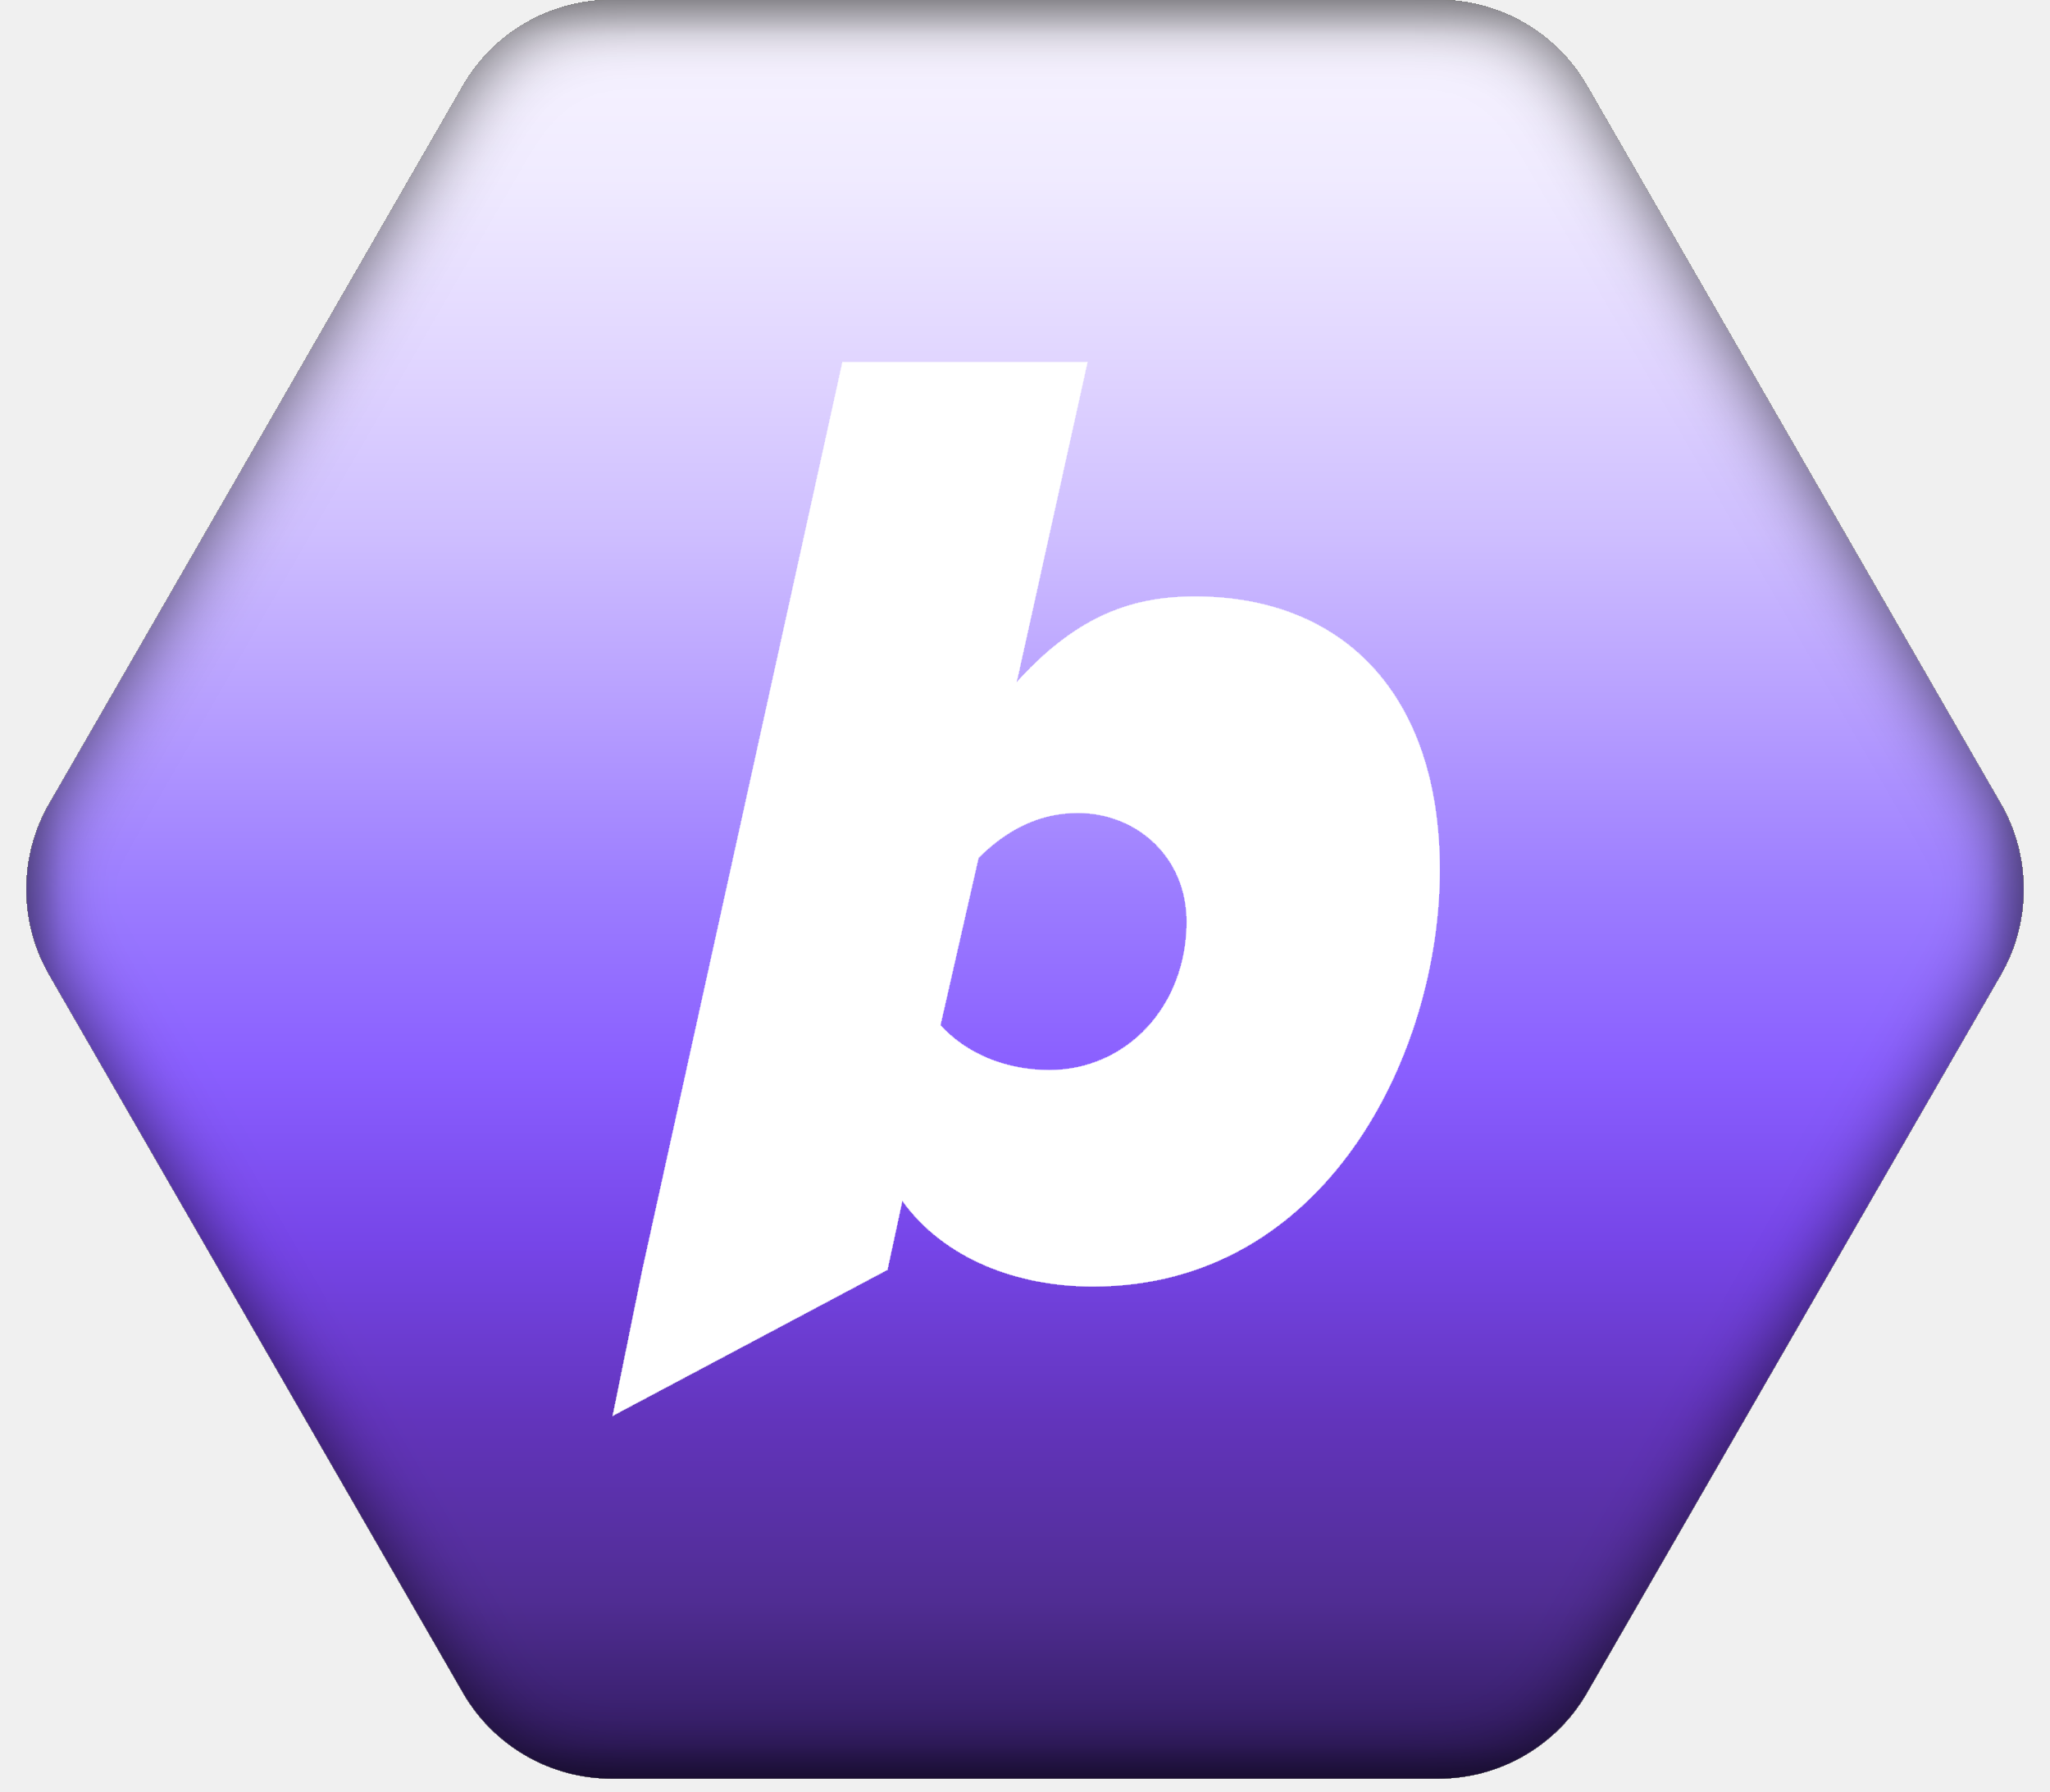
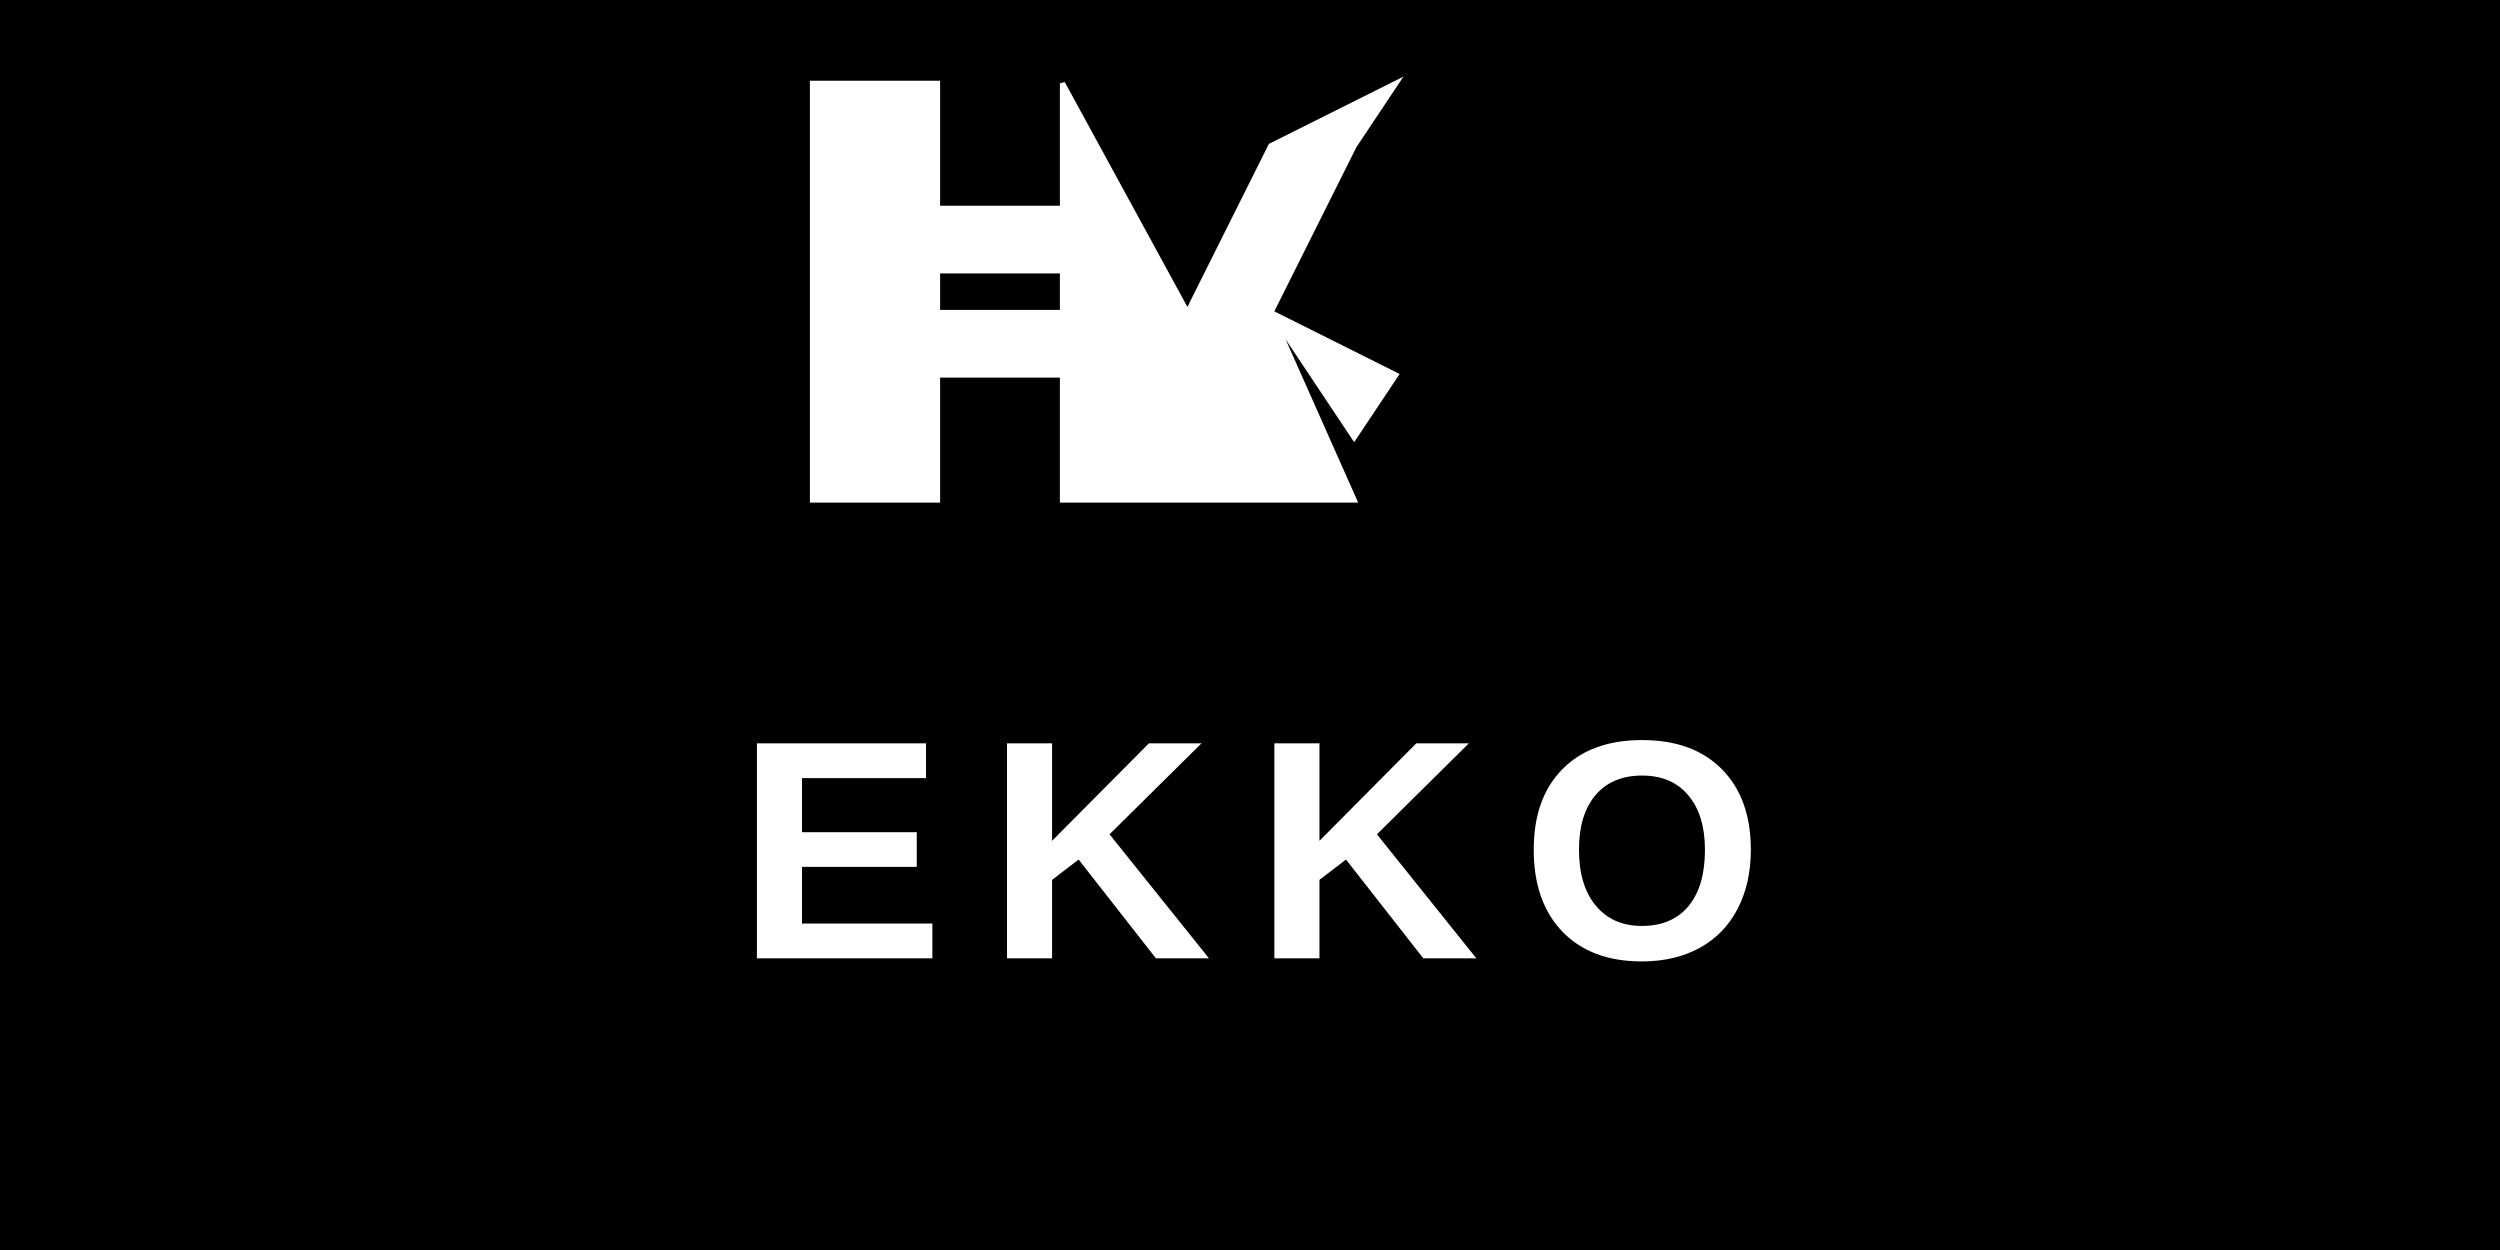
- <svg xmlns="http://www.w3.org/2000/svg" width="95" height="83" fill="none">
-   <g filter="url(#a)">
-     <path fill="url(#b)" d="M66.657 0H28.343a7.948 7.948 0 0 0-6.887 3.979L2.288 37.235a7.948 7.948 0 0 0 0 7.938L21.456 78.43a7.948 7.948 0 0 0 6.887 3.979h38.314a7.948 7.948 0 0 0 6.886-3.98l19.17-33.256a7.948 7.948 0 0 0 0-7.938L73.542 3.98A7.948 7.948 0 0 0 66.657 0Z" />
+ <svg xmlns="http://www.w3.org/2000/svg" viewBox="0 0 240 120" width="240" height="120">
+   <rect width="240" height="120" fill="#000000" />
+   <g transform="translate(120, 28)">
+     <path d="M -42 -20 L -42 20 L -30 20 L -30 8 L -18 8 L -18 2 L -30 2 L -30 -2 L -18 -2 L -18 -8 L -30 -8 L -30 -20 Z" fill="#FFFFFF" stroke="#FFFFFF" stroke-width="0.5" />
+     <path d="M -18 -20 L -18 20 L -6 20 L -6 2 L 2 -14 L 14 -20 L 10 -14 L 2 2 L 10 14 L 14 8 L 2 2 L 10 20 L -6 20 L -6 2 Z" fill="#FFFFFF" stroke="#FFFFFF" stroke-width="0.5" />
  </g>
-   <g filter="url(#c)">
-     <path fill="#fff" fill-rule="evenodd" d="M50.642 59.608c-3.468 0-6.873-1.261-8.827-3.973l-.69 3.198-12.729 6.762 1.374-6.762 9.27-42.04h11.35l-3.279 14.818c2.649-2.9 5.108-3.973 8.26-3.973 6.81 0 11.35 4.477 11.35 12.675 0 8.45-5.233 19.295-16.079 19.295Zm4.351-16.9c0 3.91-2.774 6.874-6.368 6.874-2.018 0-3.847-.757-5.045-2.08l1.766-7.757c1.324-1.324 2.837-2.08 4.603-2.08 2.711 0 5.044 2.017 5.044 5.044Z" clip-rule="evenodd" />
-   </g>
-   <defs>
-     <filter id="a" width="92.549" height="82.409" x="1.226" y="0" color-interpolation-filters="sRGB" filterUnits="userSpaceOnUse">
-       <feFlood flood-opacity="0" result="BackgroundImageFix" />
-       <feBlend in="SourceGraphic" in2="BackgroundImageFix" result="shape" />
-       <feColorMatrix in="SourceAlpha" result="hardAlpha" values="0 0 0 0 0 0 0 0 0 0 0 0 0 0 0 0 0 0 127 0" />
-       <feOffset />
-       <feGaussianBlur stdDeviation="1.717" />
-       <feComposite in2="hardAlpha" k2="-1" k3="1" operator="arithmetic" />
-       <feColorMatrix values="0 0 0 0 0 0 0 0 0 0 0 0 0 0 0 0 0 0 0.65 0" />
-       <feBlend in2="shape" result="effect1_innerShadow_615_13380" />
-     </filter>
-     <filter id="c" width="38.326" height="48.802" x="28.396" y="16.793" color-interpolation-filters="sRGB" filterUnits="userSpaceOnUse">
-       <feFlood flood-opacity="0" result="BackgroundImageFix" />
-       <feBlend in="SourceGraphic" in2="BackgroundImageFix" result="shape" />
-       <feColorMatrix in="SourceAlpha" result="hardAlpha" values="0 0 0 0 0 0 0 0 0 0 0 0 0 0 0 0 0 0 127 0" />
-       <feOffset />
-       <feGaussianBlur stdDeviation=".072" />
-       <feComposite in2="hardAlpha" k2="-1" k3="1" operator="arithmetic" />
-       <feColorMatrix values="0 0 0 0 1 0 0 0 0 1 0 0 0 0 1 0 0 0 0.95 0" />
-       <feBlend in2="shape" result="effect1_innerShadow_615_13380" />
-     </filter>
-     <linearGradient id="b" x1="47.5" x2="47.5" y1="0" y2="82.409" gradientUnits="userSpaceOnUse">
-       <stop offset="0%" stop-color="#F8F5FF" />
-       <stop offset="10%" stop-color="#F0EBFF" />
-       <stop offset="20%" stop-color="#E1D6FF" />
-       <stop offset="30%" stop-color="#CEBEFF" />
-       <stop offset="40%" stop-color="#B69EFF" />
-       <stop offset="50%" stop-color="#9C7DFF" />
-       <stop offset="60%" stop-color="#8A5FFF" />
-       <stop offset="70%" stop-color="#7645E8" />
-       <stop offset="80%" stop-color="#6234BB" />
-       <stop offset="90%" stop-color="#502D93" />
-       <stop offset="100%" stop-color="#2D1959" />
-     </linearGradient>
-   </defs>
+   <text x="120" y="92" font-family="'Arial', 'Helvetica Neue', Helvetica, sans-serif" font-size="30" font-weight="700" fill="#FFFFFF" text-anchor="middle" letter-spacing="4">EKKO</text>
</svg>
